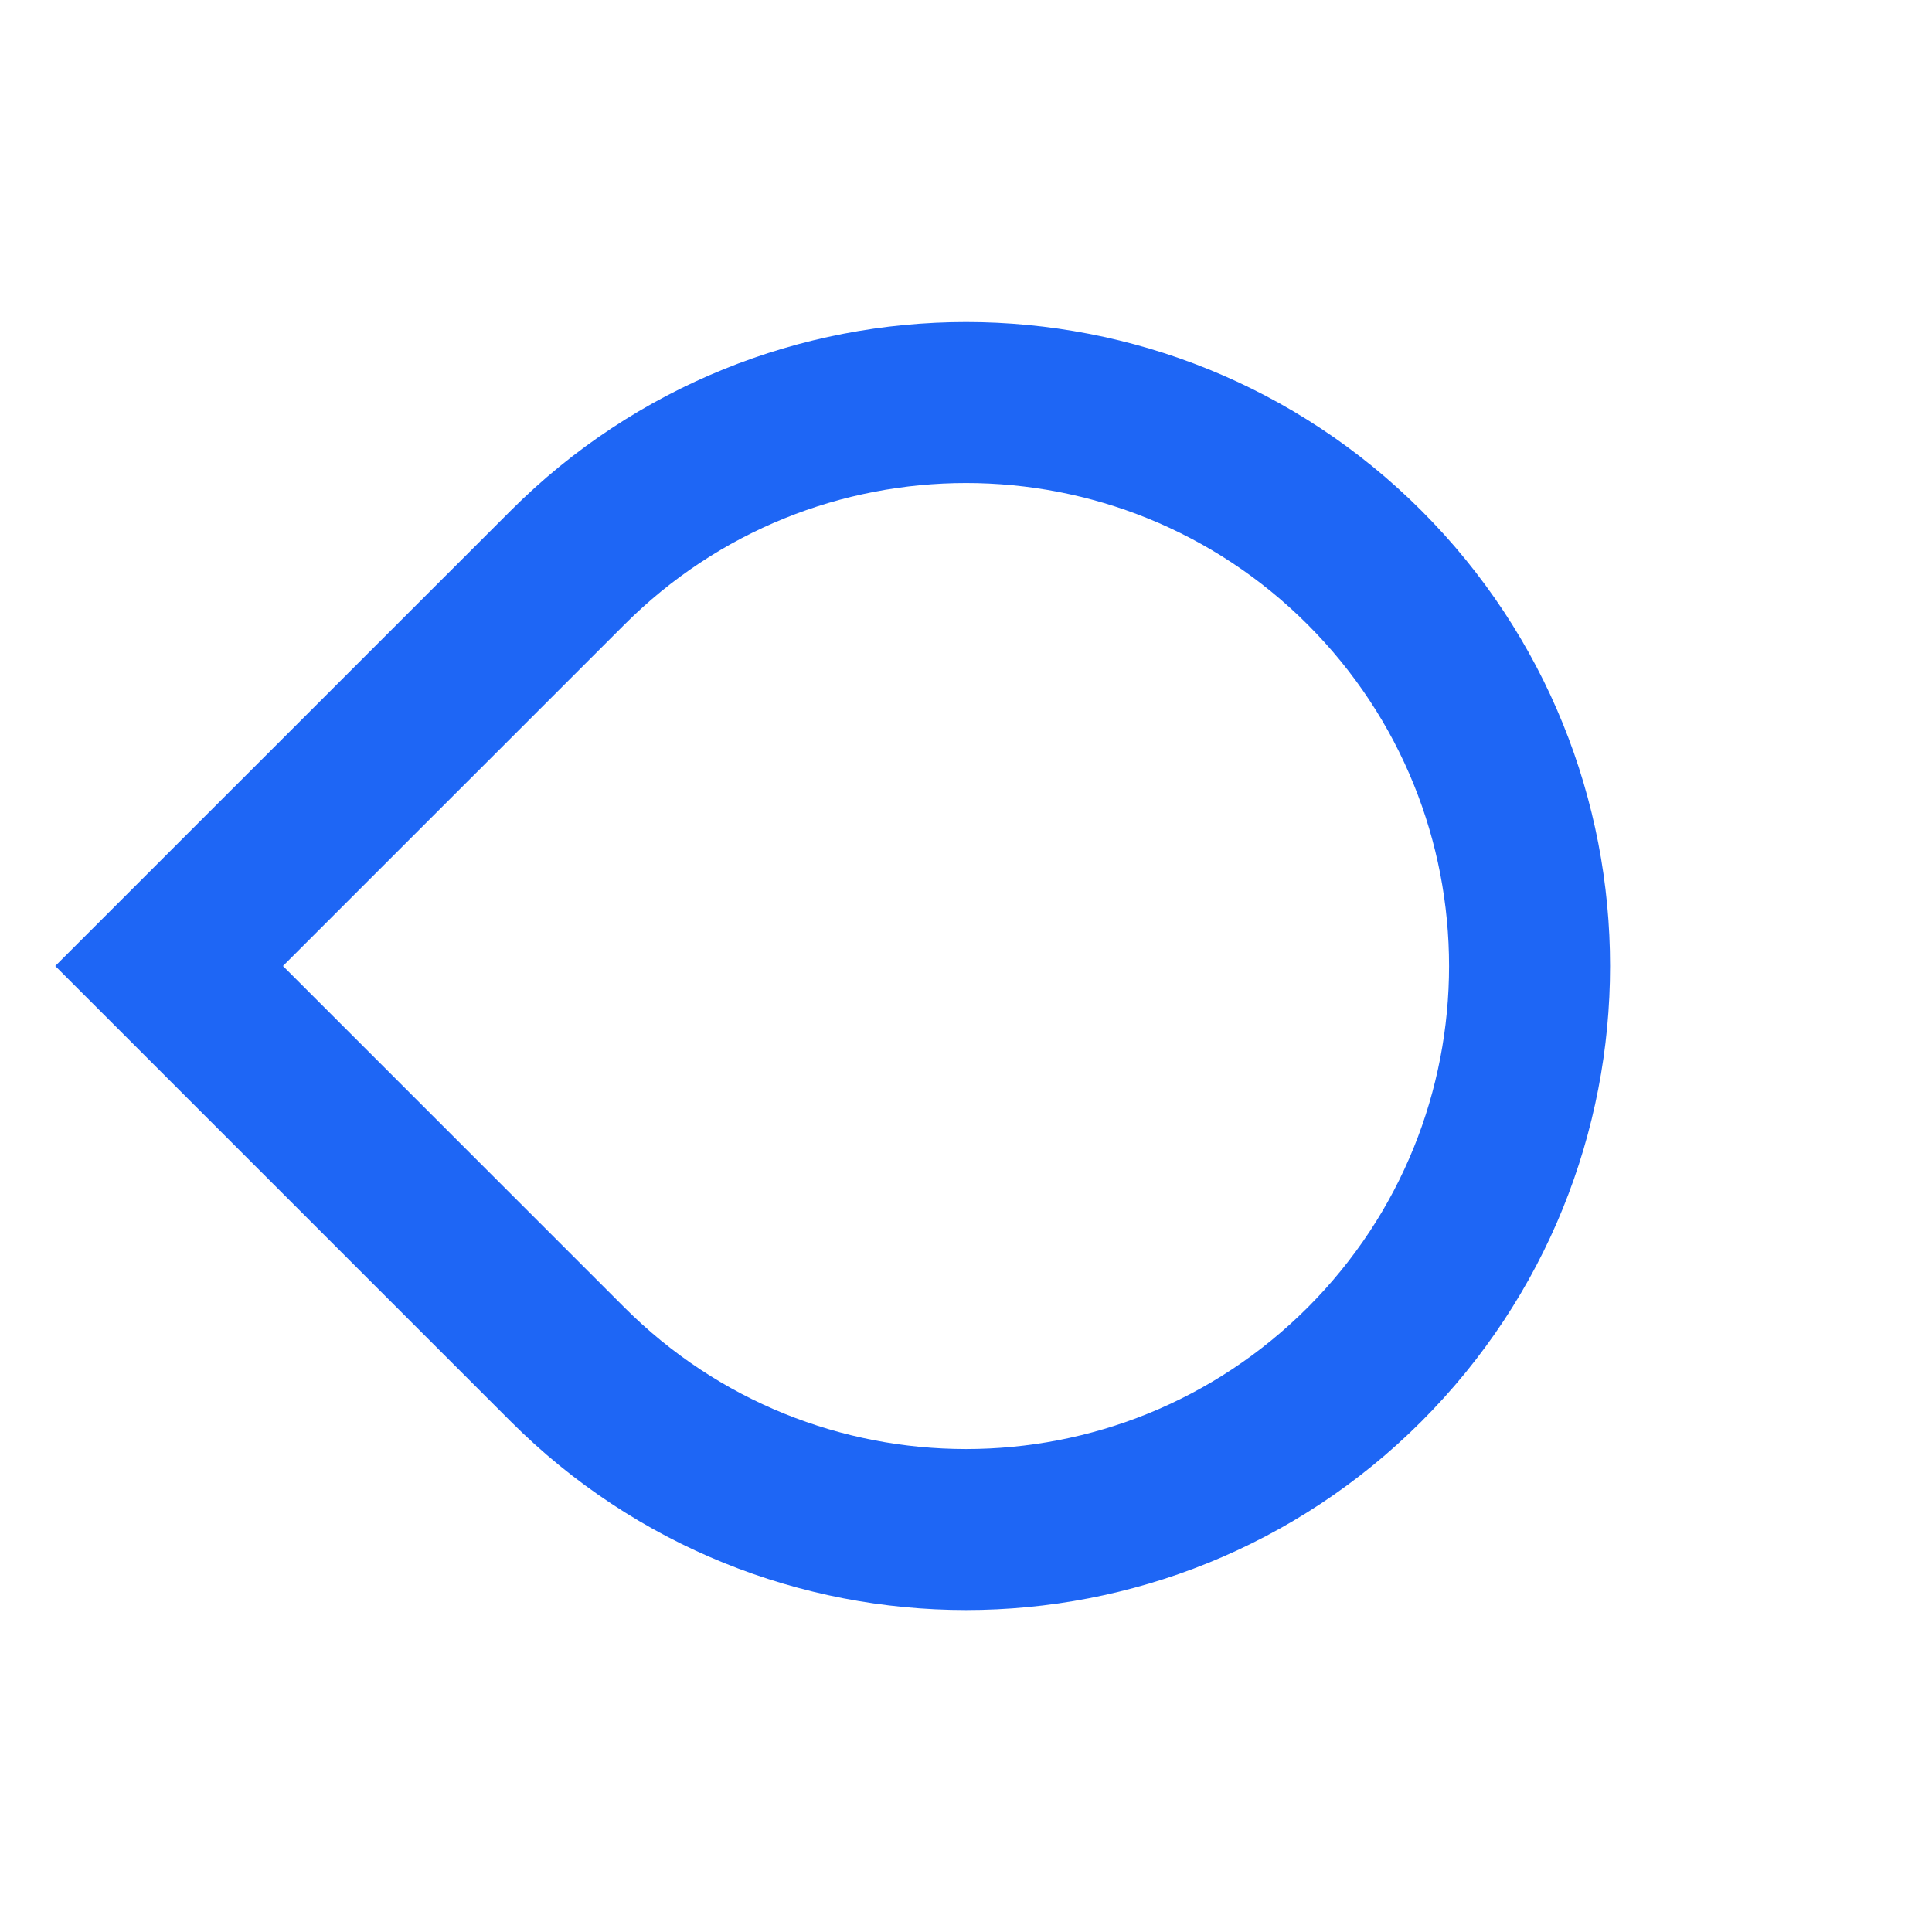
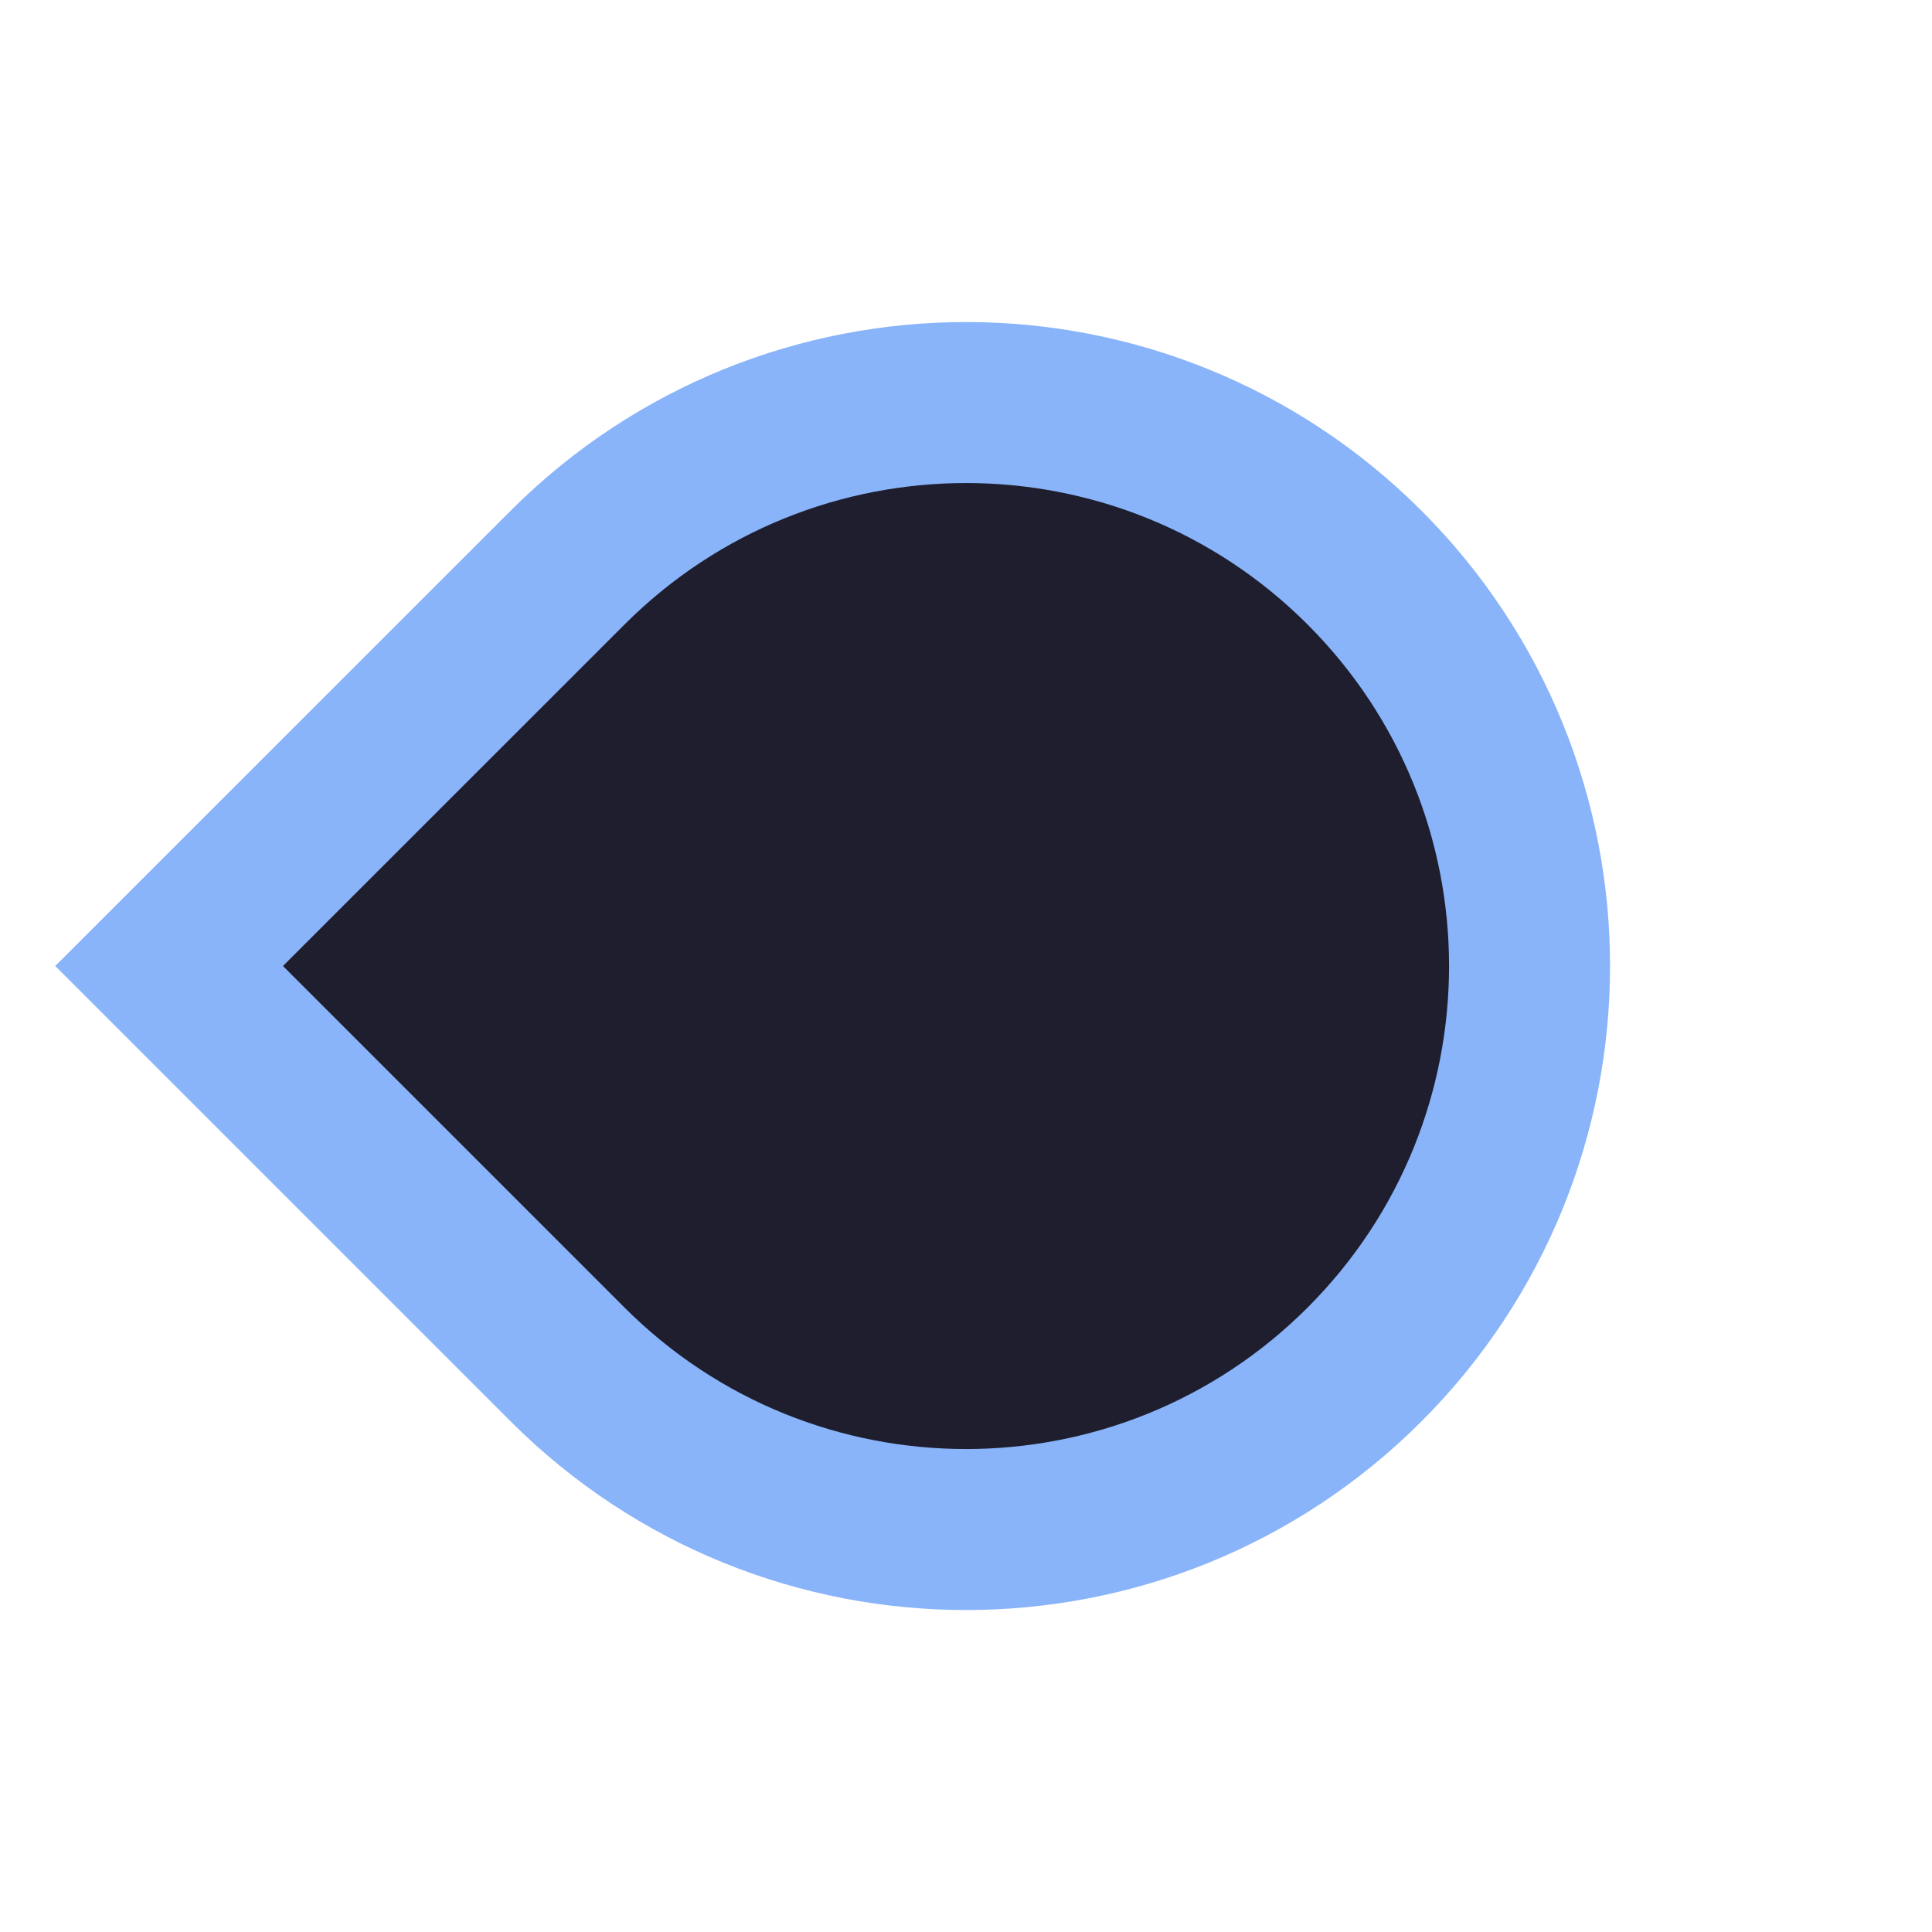
<svg xmlns="http://www.w3.org/2000/svg" width="48" height="48" version="1.1">
  <defs>
    <linearGradient id="color-primary-dark" x1="4" x2="19.997" y1="4" y2="4" gradientTransform="rotate(45,12,12)" gradientUnits="userSpaceOnUse">
-       <stop stop-color="#1e66f5" offset="1" />
+       <stop stop-color="#89b4fa" offset="1" />
    </linearGradient>
    <linearGradient id="color-surface" x1="4" x2="19.997" y1="4" y2="4" gradientTransform="rotate(45,12,12)" gradientUnits="userSpaceOnUse">
-       <stop stop-color="#ffffff" offset="1" />
+       <stop stop-color="#1e1e2e" offset="1" />
    </linearGradient>
  </defs>
  <g id="scale-slider" transform="matrix(0,2,2,0,0,0)">
    <rect width="24" height="24" fill="none" />
    <path d="m12 3.515 4.243 4.243a6 6 0 1 1-8.485 0z" fill="url(#color-surface)" stroke="url(#color-primary-dark)" stroke-linecap="round" stroke-width="4" style="paint-order:stroke fill markers" />
  </g>
</svg>
